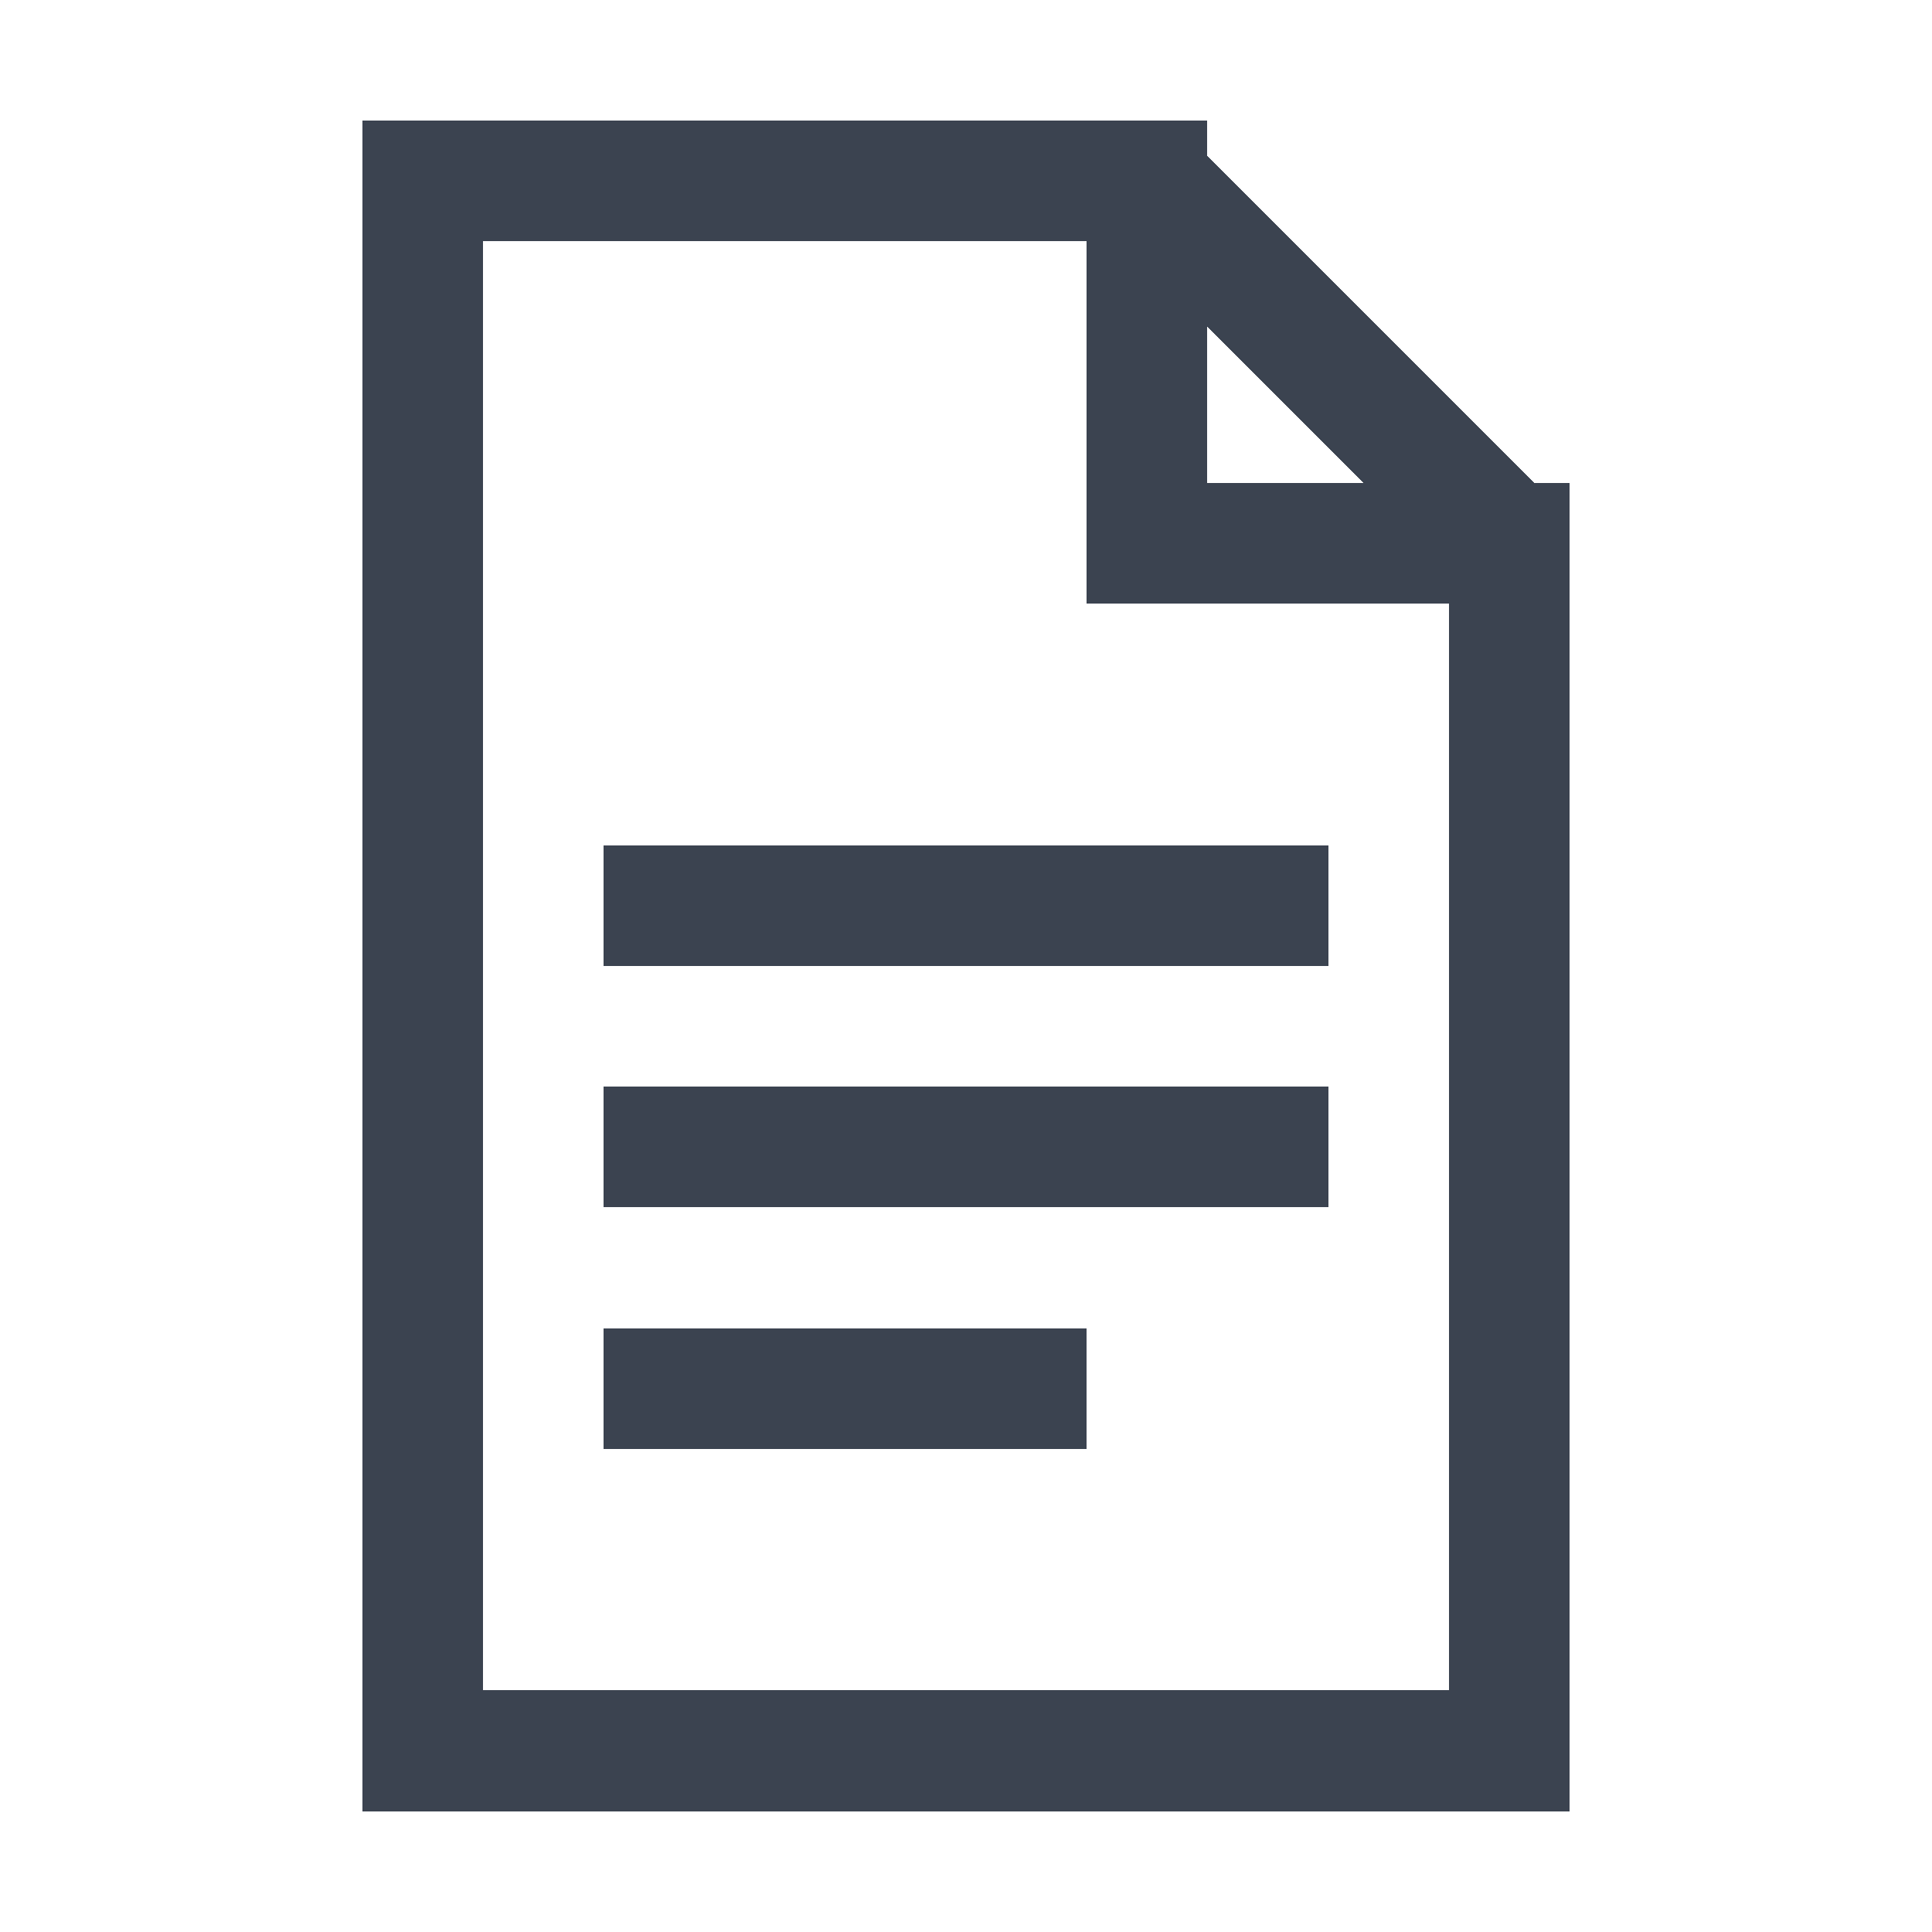
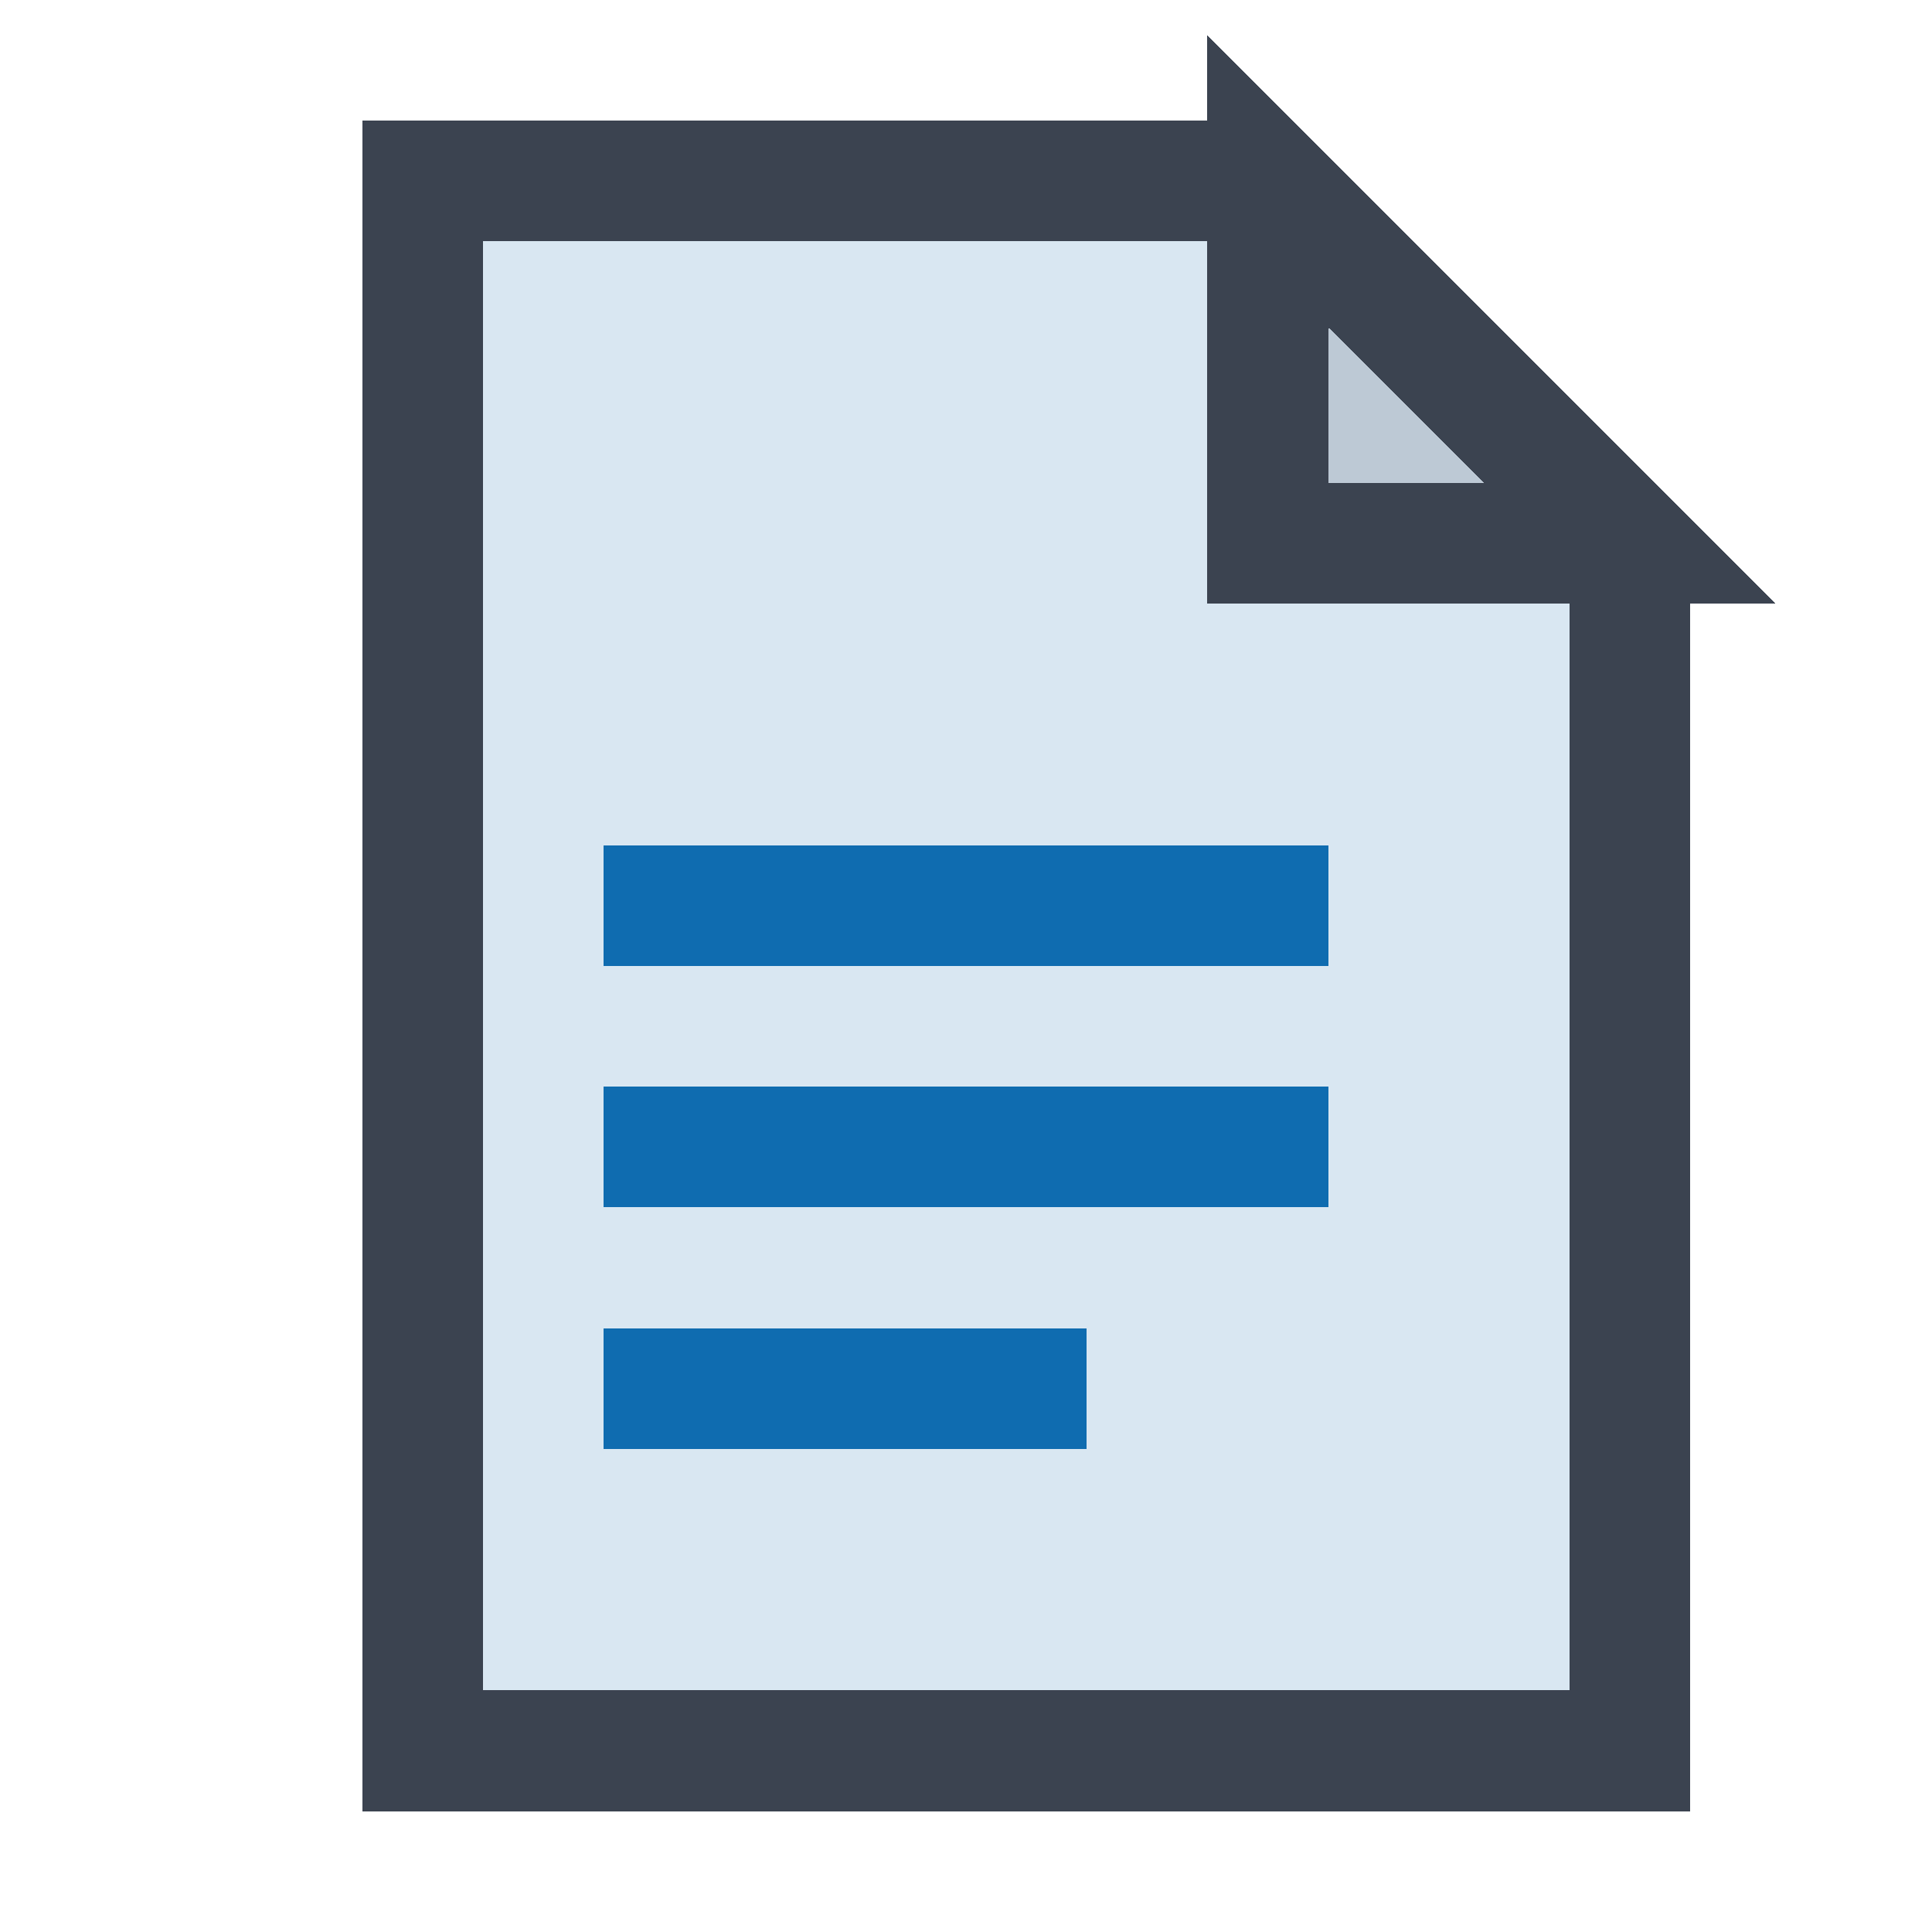
- <svg xmlns="http://www.w3.org/2000/svg" width="16" height="16" viewBox="0 0 16 16" fill="none" stroke="#3B4350" stroke-width="1" stroke-linecap="square" stroke-linejoin="miter" shape-rendering="crispEdges">
-   <polygon points="3.5,1.5 9.5,1.5 12.5,4.5 12.5,14.5 3.5,14.5" />
-   <polyline points="9.5,1.5 9.5,4.5 12.5,4.5" />
-   <line x1="5.5" y1="7.5" x2="10.5" y2="7.5" />
-   <line x1="5.5" y1="9.5" x2="10.5" y2="9.5" />
-   <line x1="5.5" y1="11.5" x2="8.5" y2="11.5" />
+ <svg xmlns="http://www.w3.org/2000/svg" width="16" height="16" viewBox="0 0 16 16" shape-rendering="crispEdges">
+   <path d="M3.5 1.5H10.5L13.5 4.5V14.5H3.5Z" fill="#D9E7F2" stroke="#3B4350" stroke-width="1" />
+   <path d="M10.5 1.5V4.5H13.5Z" fill="#BDC9D5" stroke="#3B4350" stroke-width="1" />
+   <path d="M5 7.5H11M5 9.5H11M5 11.5H9" fill="none" stroke="#0F6CB0" stroke-width="1" />
</svg>
